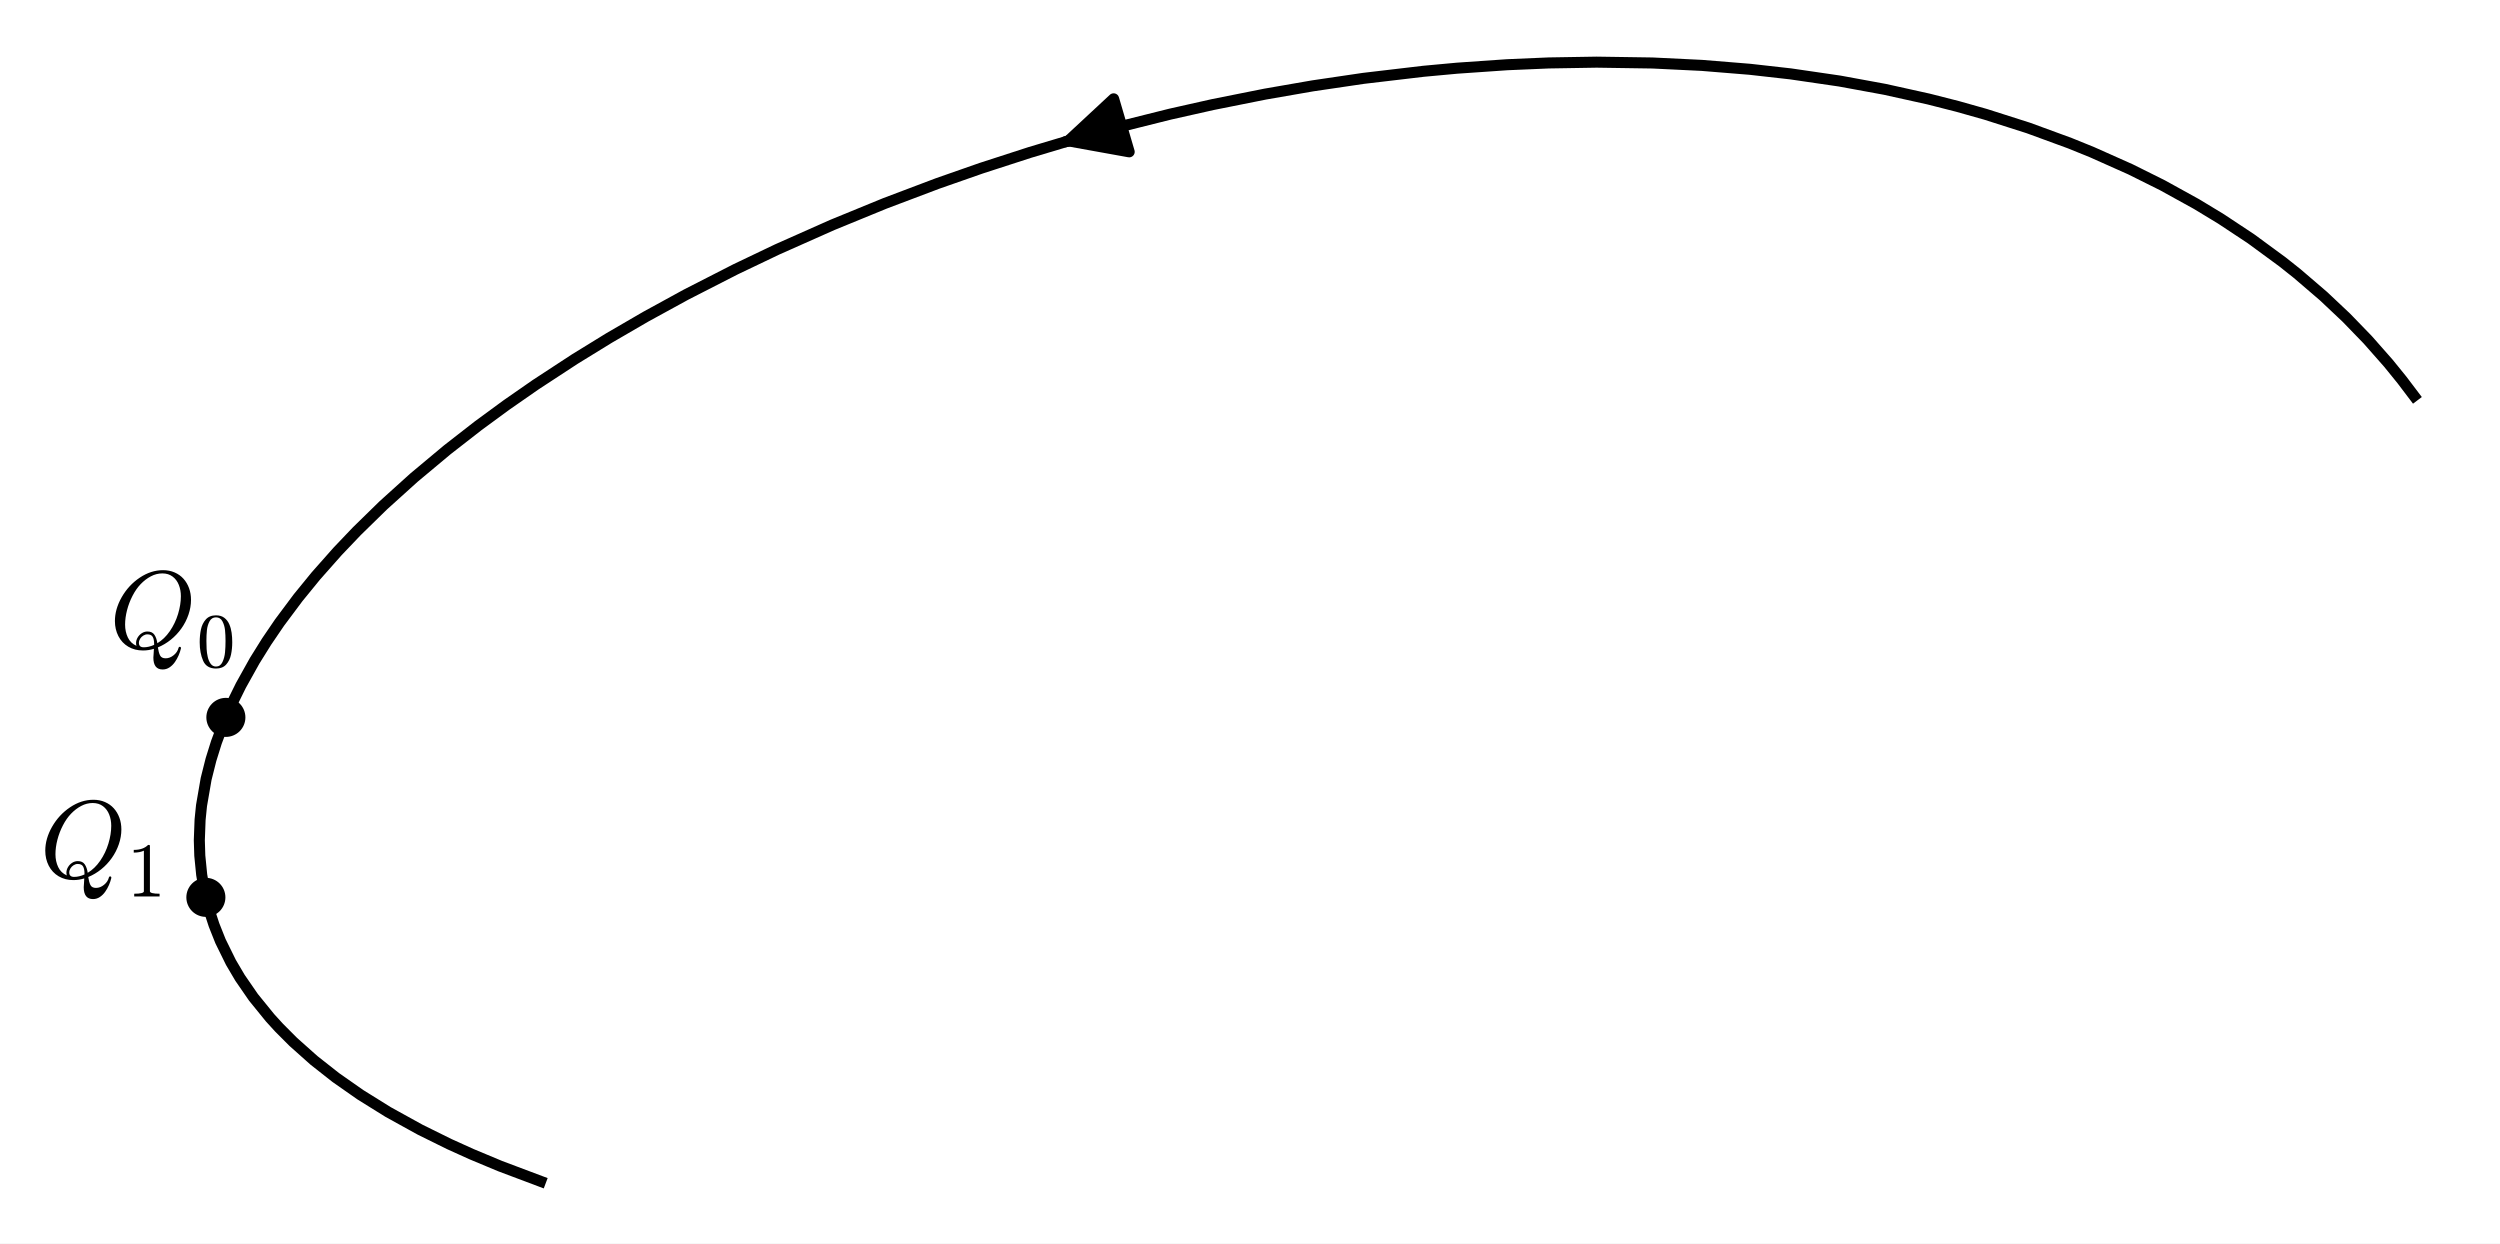
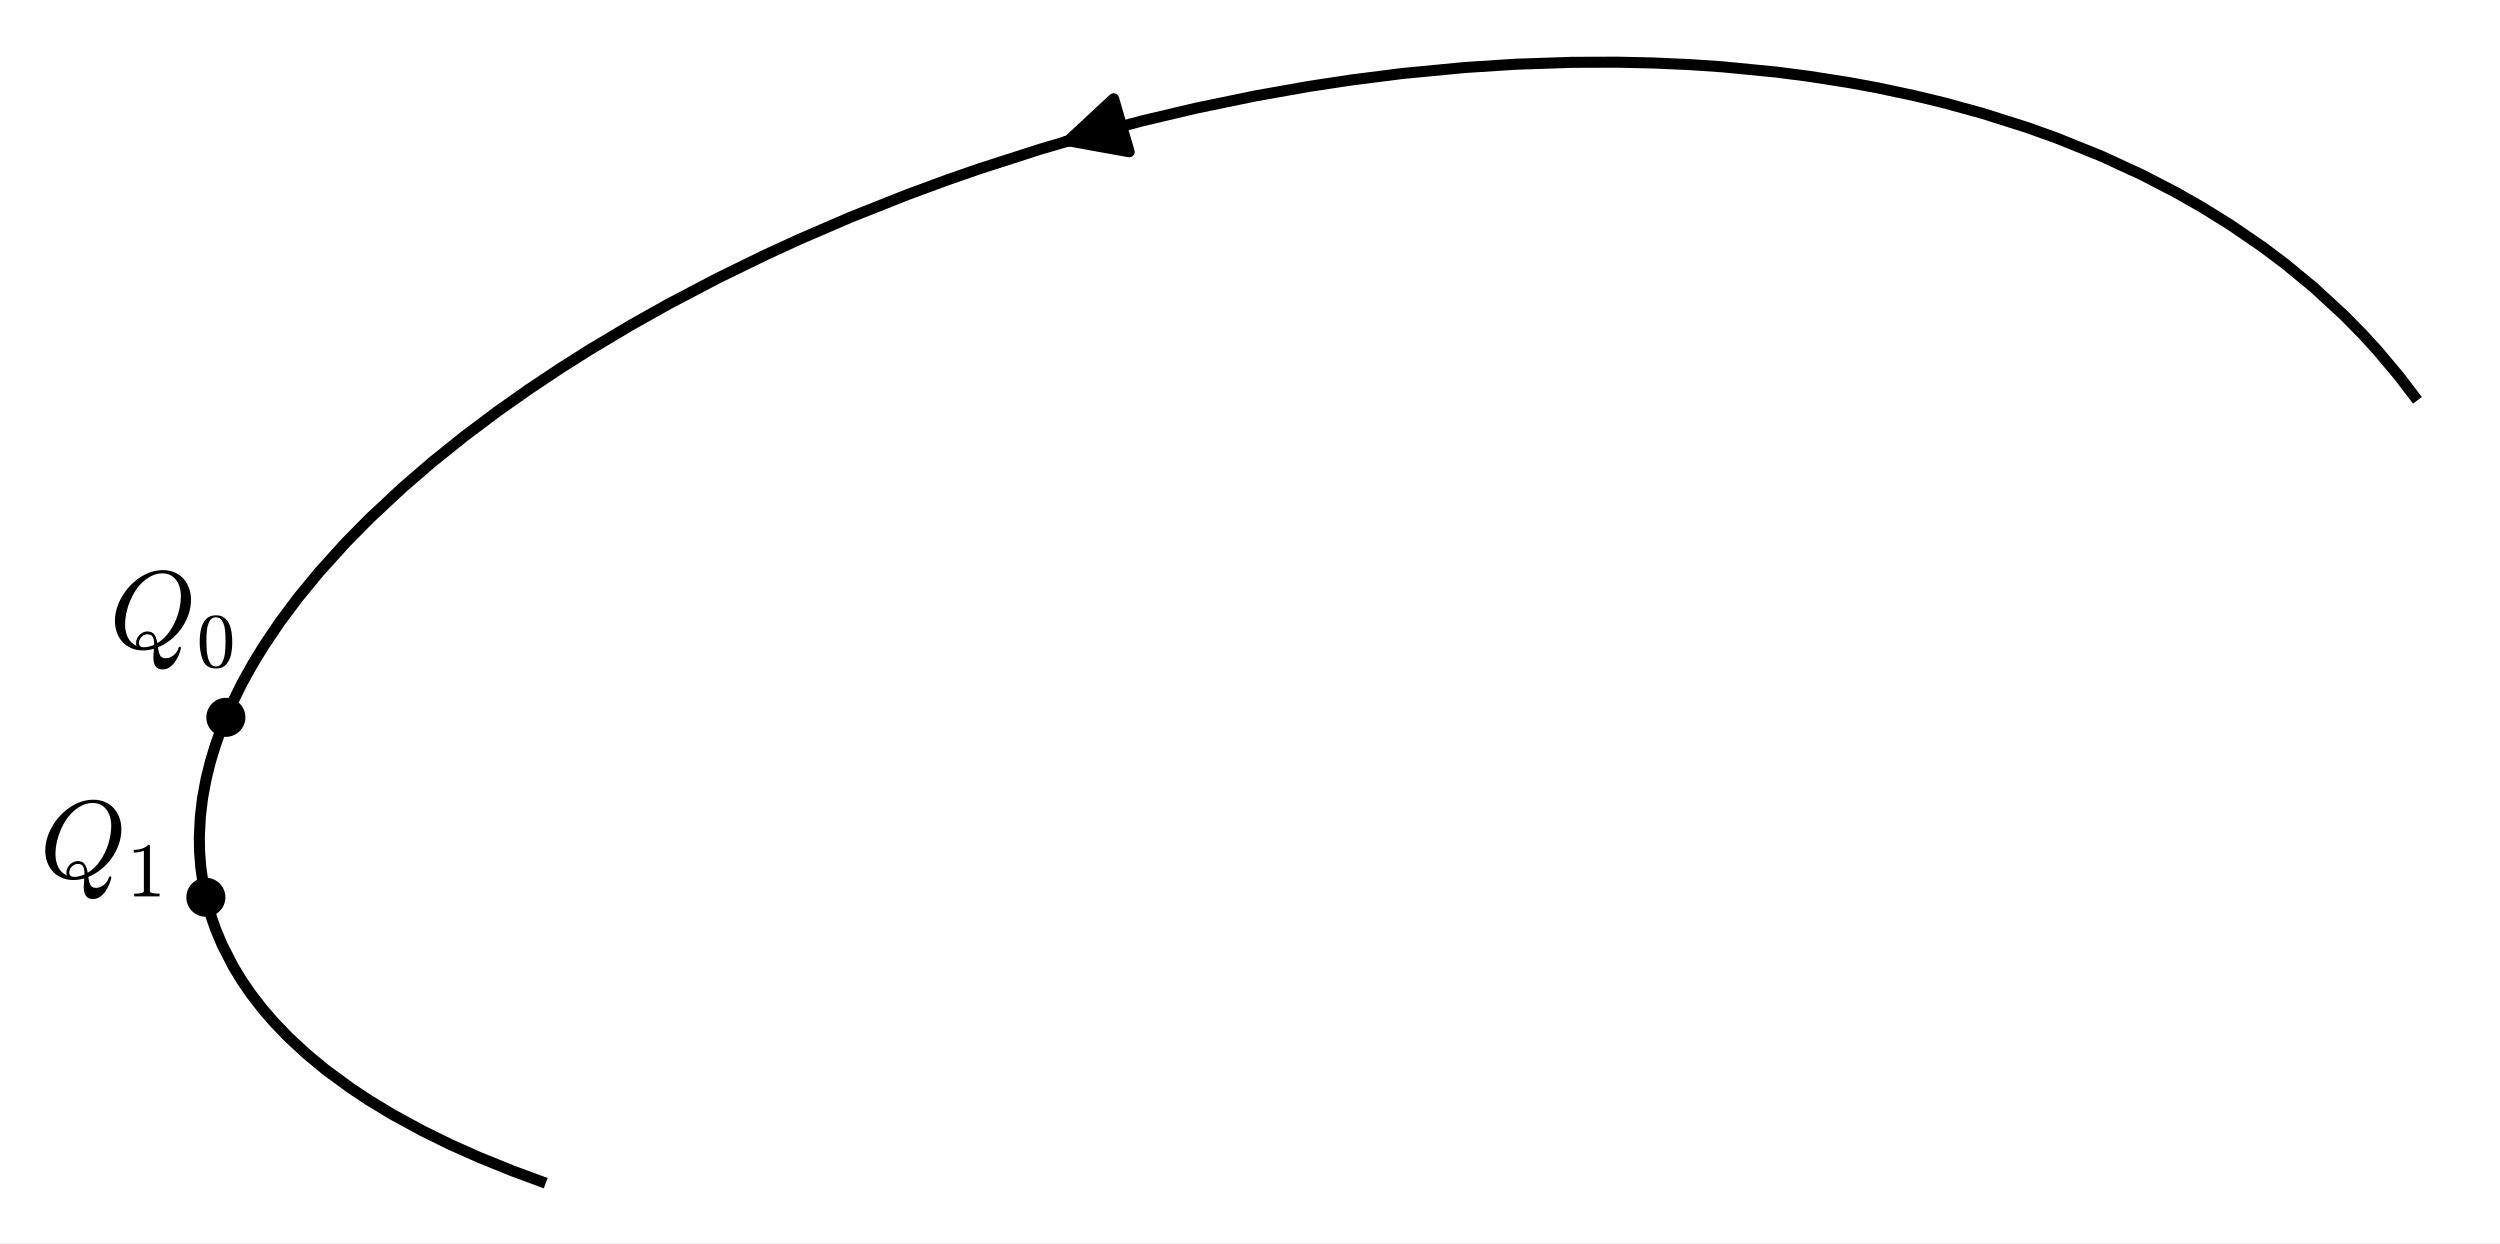
- <svg xmlns="http://www.w3.org/2000/svg" xmlns:xlink="http://www.w3.org/1999/xlink" width="452.644pt" height="225.137pt" viewBox="0 0 452.644 225.137" version="1.1">
+ <svg xmlns="http://www.w3.org/2000/svg" xmlns:xlink="http://www.w3.org/1999/xlink" width="452.644pt" height="225.128pt" viewBox="0 0 452.644 225.128" version="1.1">
  <defs>
    <style type="text/css">*{stroke-linejoin: round; stroke-linecap: butt}</style>
  </defs>
  <g id="figure_1">
    <g id="patch_1">
-       <path d="M 0 225.137  L 452.644 225.137  L 452.644 -0  L 0 -0  z " style="fill: #ffffff" />
+       <path d="M 0 225.128  L 452.644 225.128  L 452.644 0  L 0 0  z " style="fill: #ffffff" />
    </g>
    <g id="axes_1">
      <g id="patch_2">
-         <path d="M 10.944 217.937  L 445.444 217.937  L 445.444 7.2  L 10.944 7.2  z " style="fill: #ffffff" />
+         <path d="M 10.944 217.928  L 445.444 217.928  L 445.444 7.2  L 10.944 7.2  z " style="fill: #ffffff" />
      </g>
      <g id="PathCollection_1">
-         <path d="M 40.897 133.424  C 41.834 133.424 42.734 133.052 43.397 132.389  C 44.06 131.726 44.432 130.827 44.432 129.889  C 44.432 128.951 44.06 128.052 43.397 127.389  C 42.734 126.726 41.834 126.353 40.897 126.353  C 39.959 126.353 39.06 126.726 38.397 127.389  C 37.734 128.052 37.361 128.951 37.361 129.889  C 37.361 130.827 37.734 131.726 38.397 132.389  C 39.06 133.052 39.959 133.424 40.897 133.424  z " clip-path="url(#pe7c7be7c45)" />
+         <path d="M 40.897 133.416  C 41.834 133.416 42.734 133.043 43.397 132.38  C 44.06 131.717 44.432 130.818 44.432 129.88  C 44.432 128.942 44.06 128.043 43.397 127.38  C 42.734 126.717 41.834 126.344 40.897 126.344  C 39.959 126.344 39.06 126.717 38.397 127.38  C 37.734 128.043 37.361 128.942 37.361 129.88  C 37.361 130.818 37.734 131.717 38.397 132.38  C 39.06 133.043 39.959 133.416 40.897 133.416  z " clip-path="url(#p76a3995cd3)" />
      </g>
      <g id="PathCollection_2">
-         <path d="M 37.275 166.008  C 38.213 166.008 39.112 165.636 39.775 164.973  C 40.438 164.31 40.811 163.41 40.811 162.473  C 40.811 161.535 40.438 160.636 39.775 159.973  C 39.112 159.31 38.213 158.937 37.275 158.937  C 36.338 158.937 35.438 159.31 34.775 159.973  C 34.112 160.636 33.74 161.535 33.74 162.473  C 33.74 163.41 34.112 164.31 34.775 164.973  C 35.438 165.636 36.338 166.008 37.275 166.008  z " clip-path="url(#pe7c7be7c45)" />
+         <path d="M 37.275 165.999  C 38.213 165.999 39.112 165.627 39.775 164.964  C 40.438 164.301 40.811 163.401 40.811 162.464  C 40.811 161.526 40.438 160.627 39.775 159.964  C 39.112 159.301 38.213 158.928 37.275 158.928  C 36.338 158.928 35.438 159.301 34.775 159.964  C 34.112 160.627 33.74 161.526 33.74 162.464  C 33.74 163.401 34.112 164.301 34.775 164.964  C 35.438 165.627 36.338 165.999 37.275 165.999  z " clip-path="url(#p76a3995cd3)" />
      </g>
      <g id="matplotlib.axis_1" />
      <g id="matplotlib.axis_2" />
      <g id="line2d_1">
-         <path d="M 437.088 71.691  L 434.889 68.787  L 432.425 65.749  L 428.686 61.507  L 424.834 57.528  L 420.682 53.614  L 415.912 49.524  L 413.256 47.413  L 407.549 43.225  L 402.117 39.629  L 397.68 36.941  L 391.536 33.548  L 385.736 30.659  L 378.749 27.542  L 374.754 25.922  L 367.22 23.161  L 359.494 20.697  L 354.441 19.27  L 349.162 17.925  L 341.235 16.17  L 333.085 14.674  L 324.208 13.377  L 316.828 12.546  L 308.125 11.839  L 299.207 11.405  L 289.083 11.253  L 280.426 11.396  L 272.903 11.718  L 263.826 12.345  L 257.725 12.908  L 246.863 14.189  L 237.672 15.545  L 229.079 17.037  L 219.601 18.93  L 211.895 20.66  L 202.194 23.084  L 194.311 25.256  L 186.486 27.595  L 177.655 30.456  L 169.758 33.22  L 160.224 36.823  L 150.72 40.718  L 140.711 45.166  L 133.189 48.758  L 124.209 53.35  L 116.897 57.352  L 110.273 61.202  L 104.081 65.011  L 97.002 69.642  L 91.733 73.304  L 86.594 77.073  L 80.993 81.434  L 74.951 86.481  L 69.416 91.48  L 64.62 96.166  L 61.129 99.829  L 57.207 104.258  L 53.973 108.222  L 50.638 112.688  L 48.275 116.158  L 46.108 119.633  L 43.606 124.124  L 42.083 127.213  L 40.597 130.612  L 39.177 134.408  L 38.197 137.549  L 37.32 141.036  L 36.488 145.843  L 36.227 148.428  L 36.089 152.133  L 36.175 154.922  L 36.518 158.382  L 37.028 161.35  L 37.943 164.997  L 38.753 167.473  L 39.922 170.412  L 41.809 174.248  L 43.458 177.047  L 45.89 180.575  L 48.896 184.278  L 50.537 186.077  L 53.104 188.649  L 56.846 191.985  L 60.792 195.092  L 65.251 198.213  L 70.26 201.331  L 76.058 204.533  L 81.332 207.139  L 85.357 208.961  L 90.558 211.133  L 97.867 213.884  L 97.867 213.884  " clip-path="url(#pe7c7be7c45)" style="fill: none; stroke: #000000; stroke-width: 2; stroke-linecap: square" />
+         <path d="M 437.088 71.682  L 434.311 68.047  L 430.475 63.477  L 427.814 60.565  L 424.407 57.1  L 418.883 52.015  L 413.707 47.755  L 409.69 44.734  L 403.75 40.664  L 398.576 37.458  L 394.02 34.867  L 387.897 31.693  L 380.568 28.308  L 372.291 24.969  L 366.85 23.026  L 358.993 20.54  L 351.892 18.594  L 346.779 17.356  L 339.91 15.897  L 334.827 14.96  L 327.451 13.803  L 321.615 13.051  L 311.905 12.102  L 305.985 11.7  L 299.32 11.4  L 292.837 11.259  L 284.648 11.286  L 274.515 11.625  L 265.197 12.225  L 253.858 13.315  L 244.74 14.471  L 236.975 15.649  L 227.263 17.37  L 216.501 19.596  L 206.823 21.884  L 196.068 24.747  L 188.29 27.03  L 177.129 30.625  L 171.55 32.566  L 164.232 35.263  L 154.022 39.32  L 144.739 43.322  L 138.725 46.084  L 129.952 50.365  L 121 55.067  L 114.163 58.905  L 106.696 63.367  L 101.521 66.641  L 95.633 70.566  L 90.052 74.505  L 83.981 79.064  L 78.275 83.647  L 72.921 88.26  L 66.996 93.79  L 62.678 98.165  L 57.805 103.549  L 53.993 108.187  L 50.704 112.587  L 47.76 116.946  L 45.752 120.227  L 43.87 123.611  L 41.893 127.616  L 40.006 132.102  L 39.008 134.901  L 38.079 137.959  L 37.325 141.003  L 36.676 144.49  L 36.272 147.857  L 36.092 151.532  L 36.134 154.13  L 36.347 156.972  L 36.793 160.116  L 37.494 163.358  L 38.374 166.365  L 39.112 168.43  L 40.201 171.026  L 42.228 174.99  L 43.748 177.491  L 45.521 180.067  L 47.583 182.725  L 49.562 185.016  L 52.228 187.792  L 55.541 190.861  L 59.007 193.723  L 63.581 197.078  L 66.8 199.208  L 71.149 201.839  L 76.551 204.779  L 81.453 207.186  L 86.718 209.54  L 92.83 212.015  L 97.867 213.876  L 97.867 213.876  " clip-path="url(#p76a3995cd3)" style="fill: none; stroke: #000000; stroke-width: 2; stroke-linecap: square" />
      </g>
      <g id="patch_3">
-         <path d="M 193.248 25.563  Q 192.273 25.849 193.443 25.506  " clip-path="url(#pe7c7be7c45)" style="fill: none; stroke: #000000; stroke-width: 2; stroke-linecap: round" />
-         <path d="M 204.446 27.49  L 193.443 25.506  L 201.632 17.894  L 204.446 27.49  z " clip-path="url(#pe7c7be7c45)" style="stroke: #000000; stroke-width: 2; stroke-linecap: round" />
+         <path d="M 193.248 25.554  Q 192.273 25.84 193.443 25.497  " clip-path="url(#p76a3995cd3)" style="fill: none; stroke: #000000; stroke-width: 2; stroke-linecap: round" />
+         <path d="M 204.446 27.481  L 193.443 25.497  L 201.632 17.885  L 204.446 27.481  z " clip-path="url(#p76a3995cd3)" style="stroke: #000000; stroke-width: 2; stroke-linecap: round" />
      </g>
      <g id="text_1">
-         <g transform="translate(19.80902 117.4323) scale(0.2 -0.2)">
+         <g transform="translate(19.80902 117.4234) scale(0.2 -0.2)">
          <defs>
            <path id="Cmmi10-51" d="M 1947 -141  Q 1466 -141 1094 79  Q 722 300 520 692  Q 319 1084 319 1563  Q 319 2259 714 2950  Q 1109 3641 1756 4077  Q 2403 4513 3109 4513  Q 3475 4513 3778 4381  Q 4081 4250 4290 4017  Q 4500 3784 4614 3471  Q 4728 3159 4728 2791  Q 4728 2366 4581 1936  Q 4434 1506 4171 1136  Q 3909 766 3559 484  Q 3209 203 2809 38  Q 2850 -256 2934 -425  Q 3019 -594 3256 -594  Q 3506 -594 3726 -412  Q 3947 -231 4006 13  Q 4019 72 4078 72  Q 4147 72 4147 -13  Q 4100 -219 4008 -430  Q 3916 -641 3786 -823  Q 3656 -1006 3478 -1123  Q 3300 -1241 3084 -1241  Q 2547 -1241 2547 -550  Q 2547 -509 2562 -332  Q 2578 -156 2578 -44  Q 2269 -141 1947 -141  z M 1709 300  Q 1709 44 1991 44  Q 2275 44 2591 184  L 2591 244  Q 2591 503 2509 648  Q 2428 794 2194 794  Q 2078 794 1964 723  Q 1850 653 1779 539  Q 1709 425 1709 300  z M 1544 288  Q 1544 456 1637 612  Q 1731 769 1881 864  Q 2031 959 2203 959  Q 2481 959 2607 771  Q 2734 584 2778 281  Q 3188 525 3500 978  Q 3813 1431 3977 1973  Q 4141 2516 4141 3003  Q 4141 3356 4023 3656  Q 3906 3956 3664 4140  Q 3422 4325 3066 4325  Q 2722 4325 2403 4156  Q 2084 3988 1813 3706  Q 1550 3434 1342 3032  Q 1134 2631 1021 2193  Q 909 1756 909 1356  Q 909 947 1068 612  Q 1228 278 1569 128  Q 1544 194 1544 288  z " transform="scale(0.015625)" />
            <path id="Cmr10-30" d="M 1600 -141  Q 816 -141 533 504  Q 250 1150 250 2041  Q 250 2597 351 3087  Q 453 3578 754 3920  Q 1056 4263 1600 4263  Q 2022 4263 2290 4056  Q 2559 3850 2700 3523  Q 2841 3197 2892 2823  Q 2944 2450 2944 2041  Q 2944 1491 2842 1011  Q 2741 531 2444 195  Q 2147 -141 1600 -141  z M 1600 25  Q 1956 25 2131 390  Q 2306 756 2347 1200  Q 2388 1644 2388 2144  Q 2388 2625 2347 3031  Q 2306 3438 2132 3767  Q 1959 4097 1600 4097  Q 1238 4097 1063 3765  Q 888 3434 847 3029  Q 806 2625 806 2144  Q 806 1788 823 1472  Q 841 1156 916 820  Q 991 484 1158 254  Q 1325 25 1600 25  z " transform="scale(0.015625)" />
          </defs>
          <use xlink:href="#Cmmi10-51" transform="translate(0 0.484375)" />
          <use xlink:href="#Cmr10-30" transform="translate(79.00391 -16.52188) scale(0.7)" />
        </g>
      </g>
      <g id="text_2">
-         <g transform="translate(7.2 159.0036) scale(0.2 -0.2)">
+         <g transform="translate(7.2 158.9947) scale(0.2 -0.2)">
          <defs>
            <path id="Cmr10-31" d="M 594 0  L 594 225  Q 1394 225 1394 428  L 1394 3788  Q 1063 3628 556 3628  L 556 3853  Q 1341 3853 1741 4263  L 1831 4263  Q 1853 4263 1873 4245  Q 1894 4228 1894 4206  L 1894 428  Q 1894 225 2694 225  L 2694 0  L 594 0  z " transform="scale(0.015625)" />
          </defs>
          <use xlink:href="#Cmmi10-51" transform="translate(0 0.484375)" />
          <use xlink:href="#Cmr10-31" transform="translate(79.00391 -16.52188) scale(0.7)" />
        </g>
      </g>
    </g>
  </g>
  <defs>
-     <clipPath id="pe7c7be7c45">
-       <rect x="10.944" y="7.2" width="434.5" height="210.737" />
+     <clipPath id="p76a3995cd3">
+       <rect x="10.944" y="7.2" width="434.5" height="210.728" />
    </clipPath>
  </defs>
</svg>
